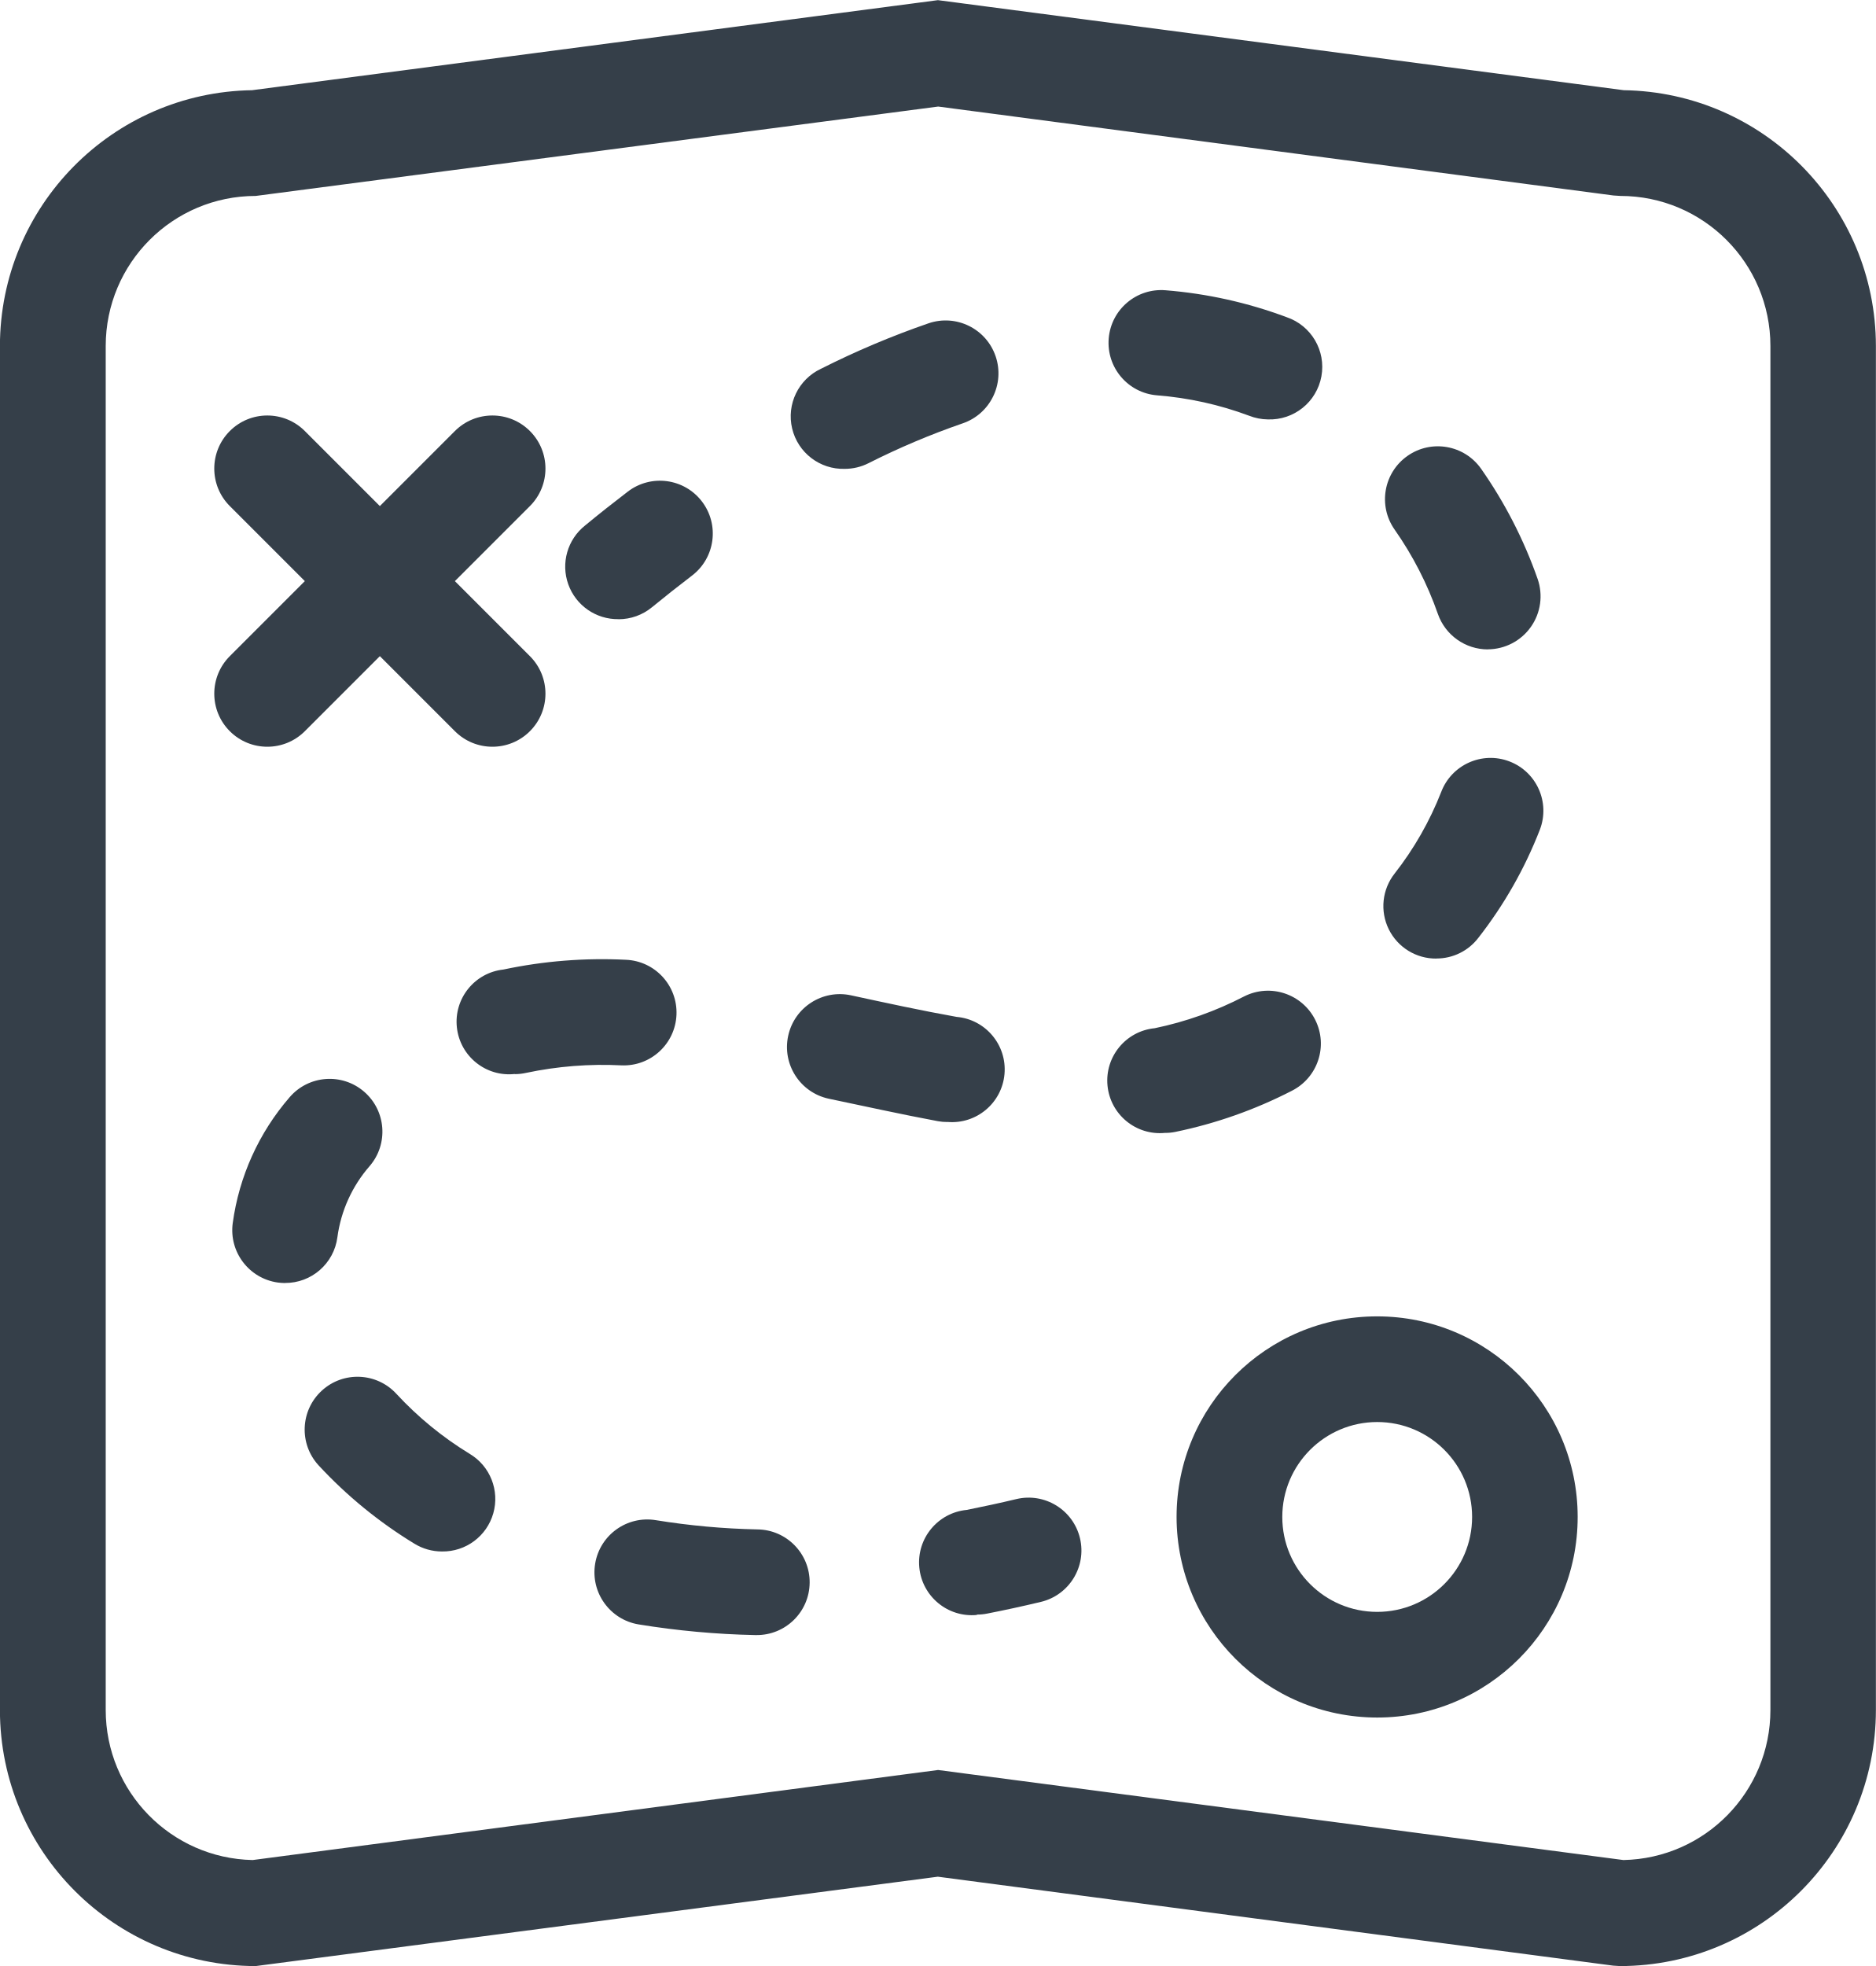
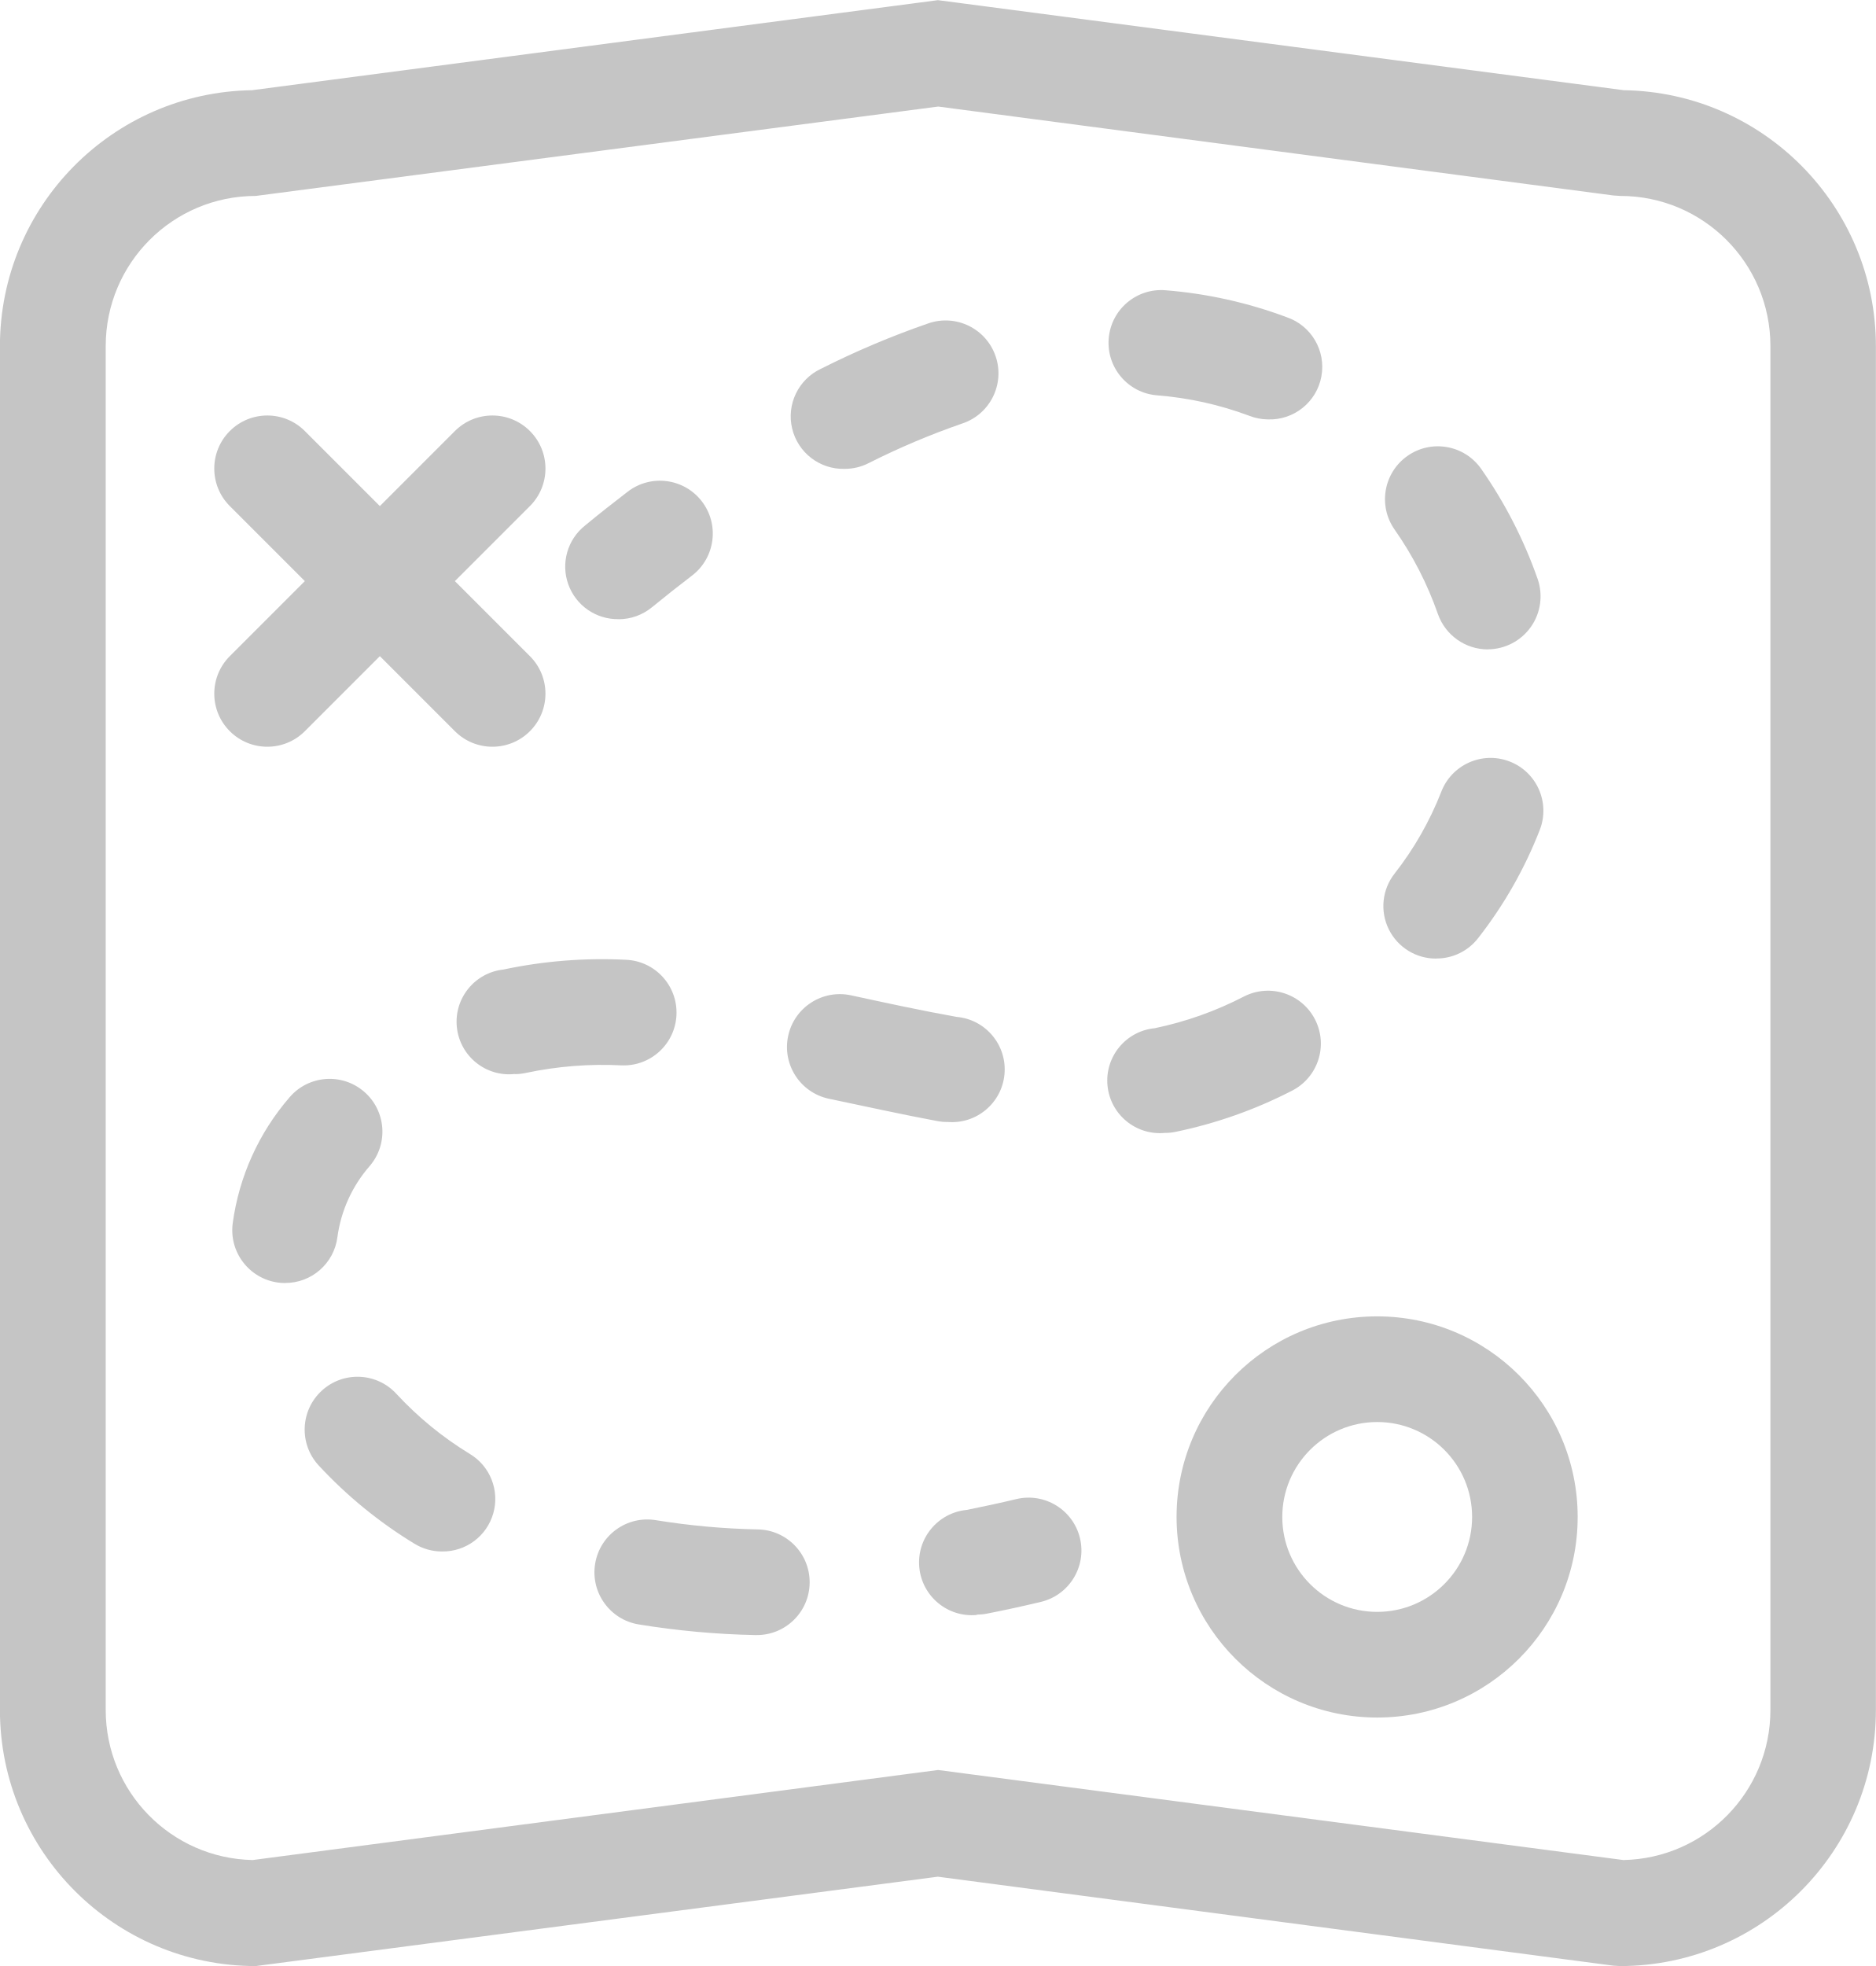
<svg xmlns="http://www.w3.org/2000/svg" width="25.004" height="26.199" viewBox="0 0 25.004 26.199">
  <defs>
    <style>
      .cls-1 {
-         fill: #353f49;
+         fill: #C5C5C5;
      }
    </style>
  </defs>
  <g id="nav_branca_-_2_trilha" data-name="nav branca - 2 trilha" transform="translate(-76.408 -122.789)">
    <path id="Path_316" data-name="Path 316" class="cls-1" d="M84.678,131.861l-1,1,1,1a.7.7,0,0,1-1,1l-1-1-1,1a.7.7,0,0,1-1-1l1-1-1-1a.7.7,0,1,1,1-1l1,1,1-1a.7.7,0,0,1,1,1Z" transform="translate(-1.207 -2.328)" />
    <path id="Path_317" data-name="Path 317" class="cls-1" d="M98,148.989l-.092-.006-9-1.185-9.092,1.191a3.414,3.414,0,0,1-3.409-3.41V127.4a3.413,3.413,0,0,1,3.361-3.409l9.141-1.2,9.141,1.2a3.413,3.413,0,0,1,3.361,3.409v18.176A3.414,3.414,0,0,1,98,148.989ZM79.817,125.4a2,2,0,0,0-2,2v18.176a2,2,0,0,0,1.959,2l9.135-1.2,9.135,1.2a2,2,0,0,0,1.959-2V127.4a2,2,0,0,0-2-2l-.092-.006-9-1.185Z" transform="translate(0)" />
    <path id="Path_318" data-name="Path 318" class="cls-1" d="M101.354,153.047a2.673,2.673,0,1,0-2.674-2.673A2.676,2.676,0,0,0,101.354,153.047Zm0-3.938a1.265,1.265,0,1,1-1.265,1.265A1.266,1.266,0,0,1,101.354,149.109Z" transform="translate(-6.59 -7.37)" />
    <g id="Group_296" data-name="Group 296" transform="translate(79.503 126.651)">
      <path id="Path_319" data-name="Path 319" class="cls-1" d="M87.819,133.733a.7.7,0,0,0,.446-.16q.269-.22.534-.422a.7.7,0,1,0-.856-1.119c-.188.144-.379.294-.57.452a.7.7,0,0,0,.446,1.248Z" transform="translate(-82.67 -129.343)" />
      <path id="Path_320" data-name="Path 320" class="cls-1" d="M87.788,146.2a.7.7,0,0,0,.015-1.408,9.714,9.714,0,0,1-1.353-.123.7.7,0,1,0-.23,1.389,11.05,11.05,0,0,0,1.552.142ZM83.6,145.086a.7.7,0,0,0,.37-1.3,4.571,4.571,0,0,1-.978-.8.7.7,0,1,0-1.038.952,5.975,5.975,0,0,0,1.277,1.044A.7.7,0,0,0,83.6,145.086Zm-2.095-3.578a.7.7,0,0,0,.7-.61,1.808,1.808,0,0,1,.43-.948.7.7,0,1,0-1.067-.917,3.226,3.226,0,0,0-.758,1.677.705.705,0,0,0,.6.792A.876.876,0,0,0,81.508,141.509Zm11.73-2a.648.648,0,0,0,.137-.013,6.069,6.069,0,0,0,1.554-.548.7.7,0,0,0-.635-1.258,4.635,4.635,0,0,1-1.192.424.7.7,0,0,0,.136,1.395Zm-2.9-.146a.7.7,0,0,0,.123-1.4c-.475-.085-.944-.187-1.406-.287a.7.7,0,1,0-.3,1.377c.479.1.964.208,1.457.3A.68.68,0,0,0,90.336,139.363Zm-5.766-.637a.7.7,0,0,0,.152-.017,4.931,4.931,0,0,1,1.271-.1.7.7,0,0,0,.058-1.407,6.34,6.34,0,0,0-1.632.13.7.7,0,0,0,.151,1.392Zm12.285-1.541a.7.7,0,0,0,.558-.275,5.68,5.68,0,0,0,.821-1.444.7.7,0,1,0-1.316-.5,4.315,4.315,0,0,1-.62,1.086.7.7,0,0,0,.557,1.134Zm.684-4.12a.706.706,0,0,0,.664-.939,6.045,6.045,0,0,0-.753-1.467.7.7,0,0,0-1.153.81,4.606,4.606,0,0,1,.577,1.125A.706.706,0,0,0,97.539,133.065Zm-8.57-2.405a.7.7,0,0,0,.315-.075,10.042,10.042,0,0,1,1.255-.531.7.7,0,0,0-.453-1.334,11.5,11.5,0,0,0-1.434.606.7.7,0,0,0,.317,1.334ZM94.606,130a.7.7,0,0,0,.249-1.363,5.955,5.955,0,0,0-1.612-.358.7.7,0,0,0-.115,1.4,4.521,4.521,0,0,1,1.229.272A.7.7,0,0,0,94.606,130Z" transform="translate(-80.803 -128.273)" />
      <path id="Path_321" data-name="Path 321" class="cls-1" d="M94.605,152.691a.682.682,0,0,0,.135-.013q.353-.069.717-.156a.7.7,0,1,0-.327-1.37c-.224.054-.444.1-.66.144a.7.7,0,0,0,.134,1.4Z" transform="translate(-84.679 -135.037)" />
    </g>
  </g>
</svg>
